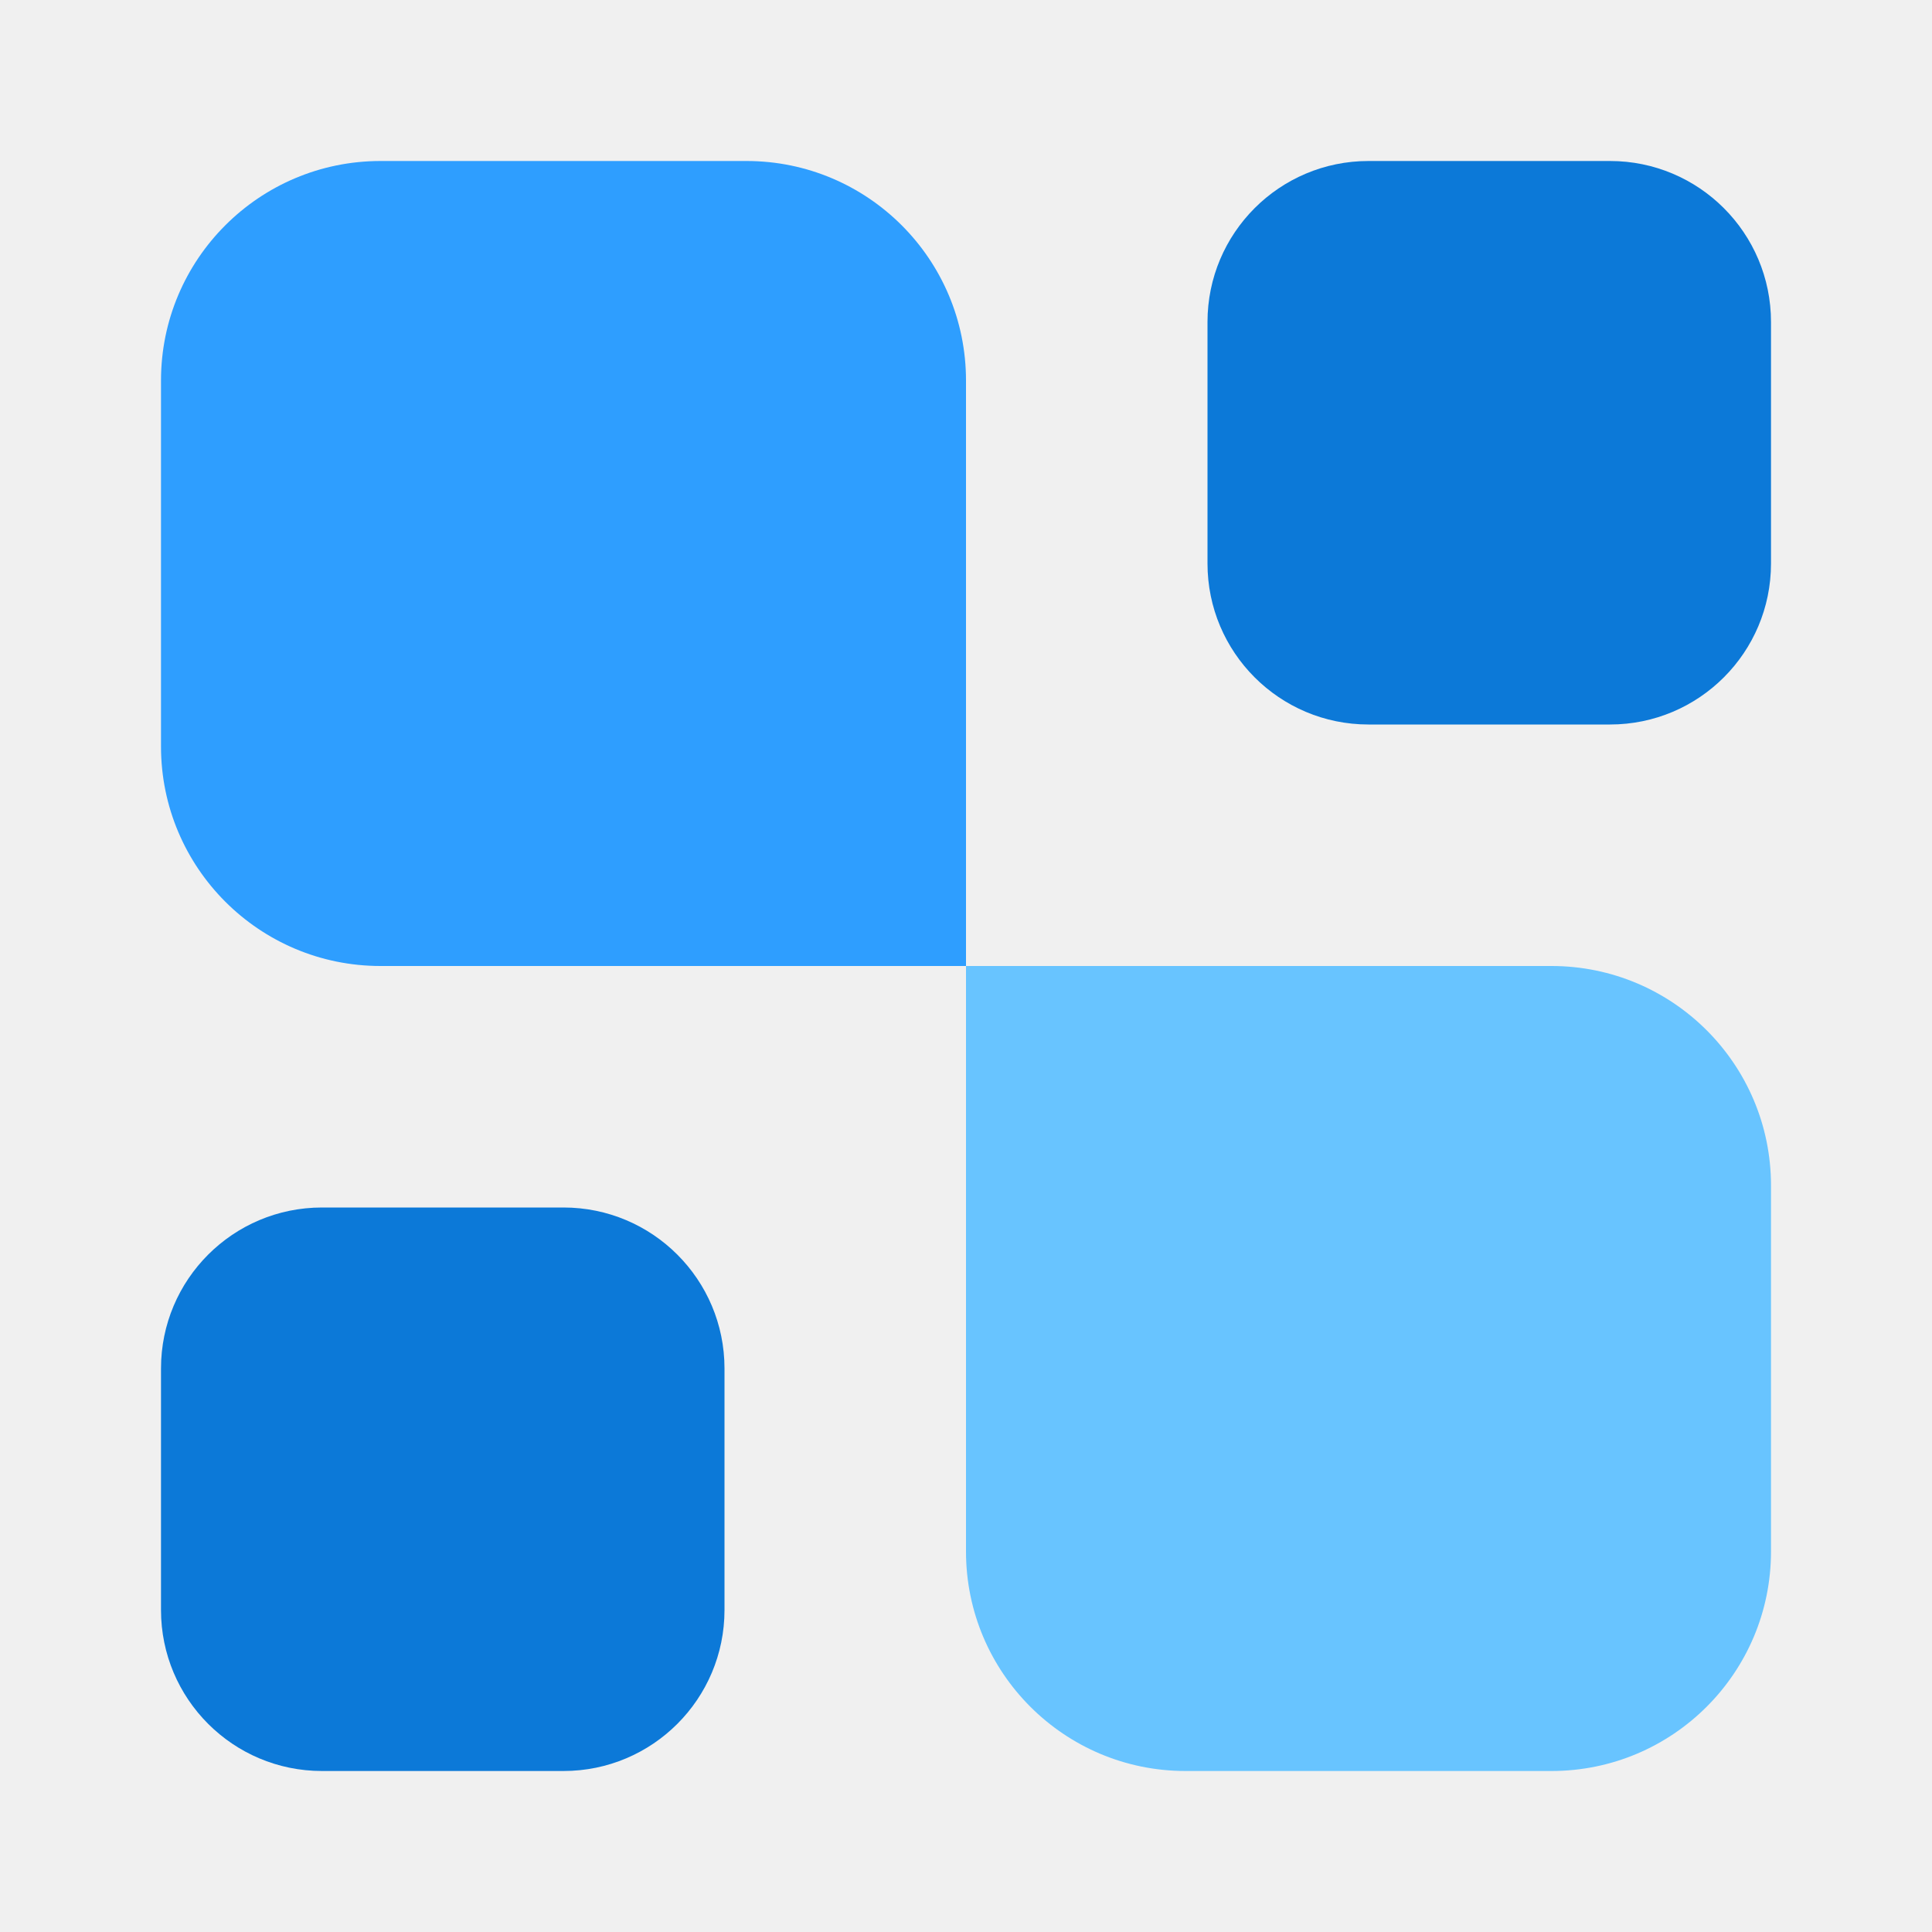
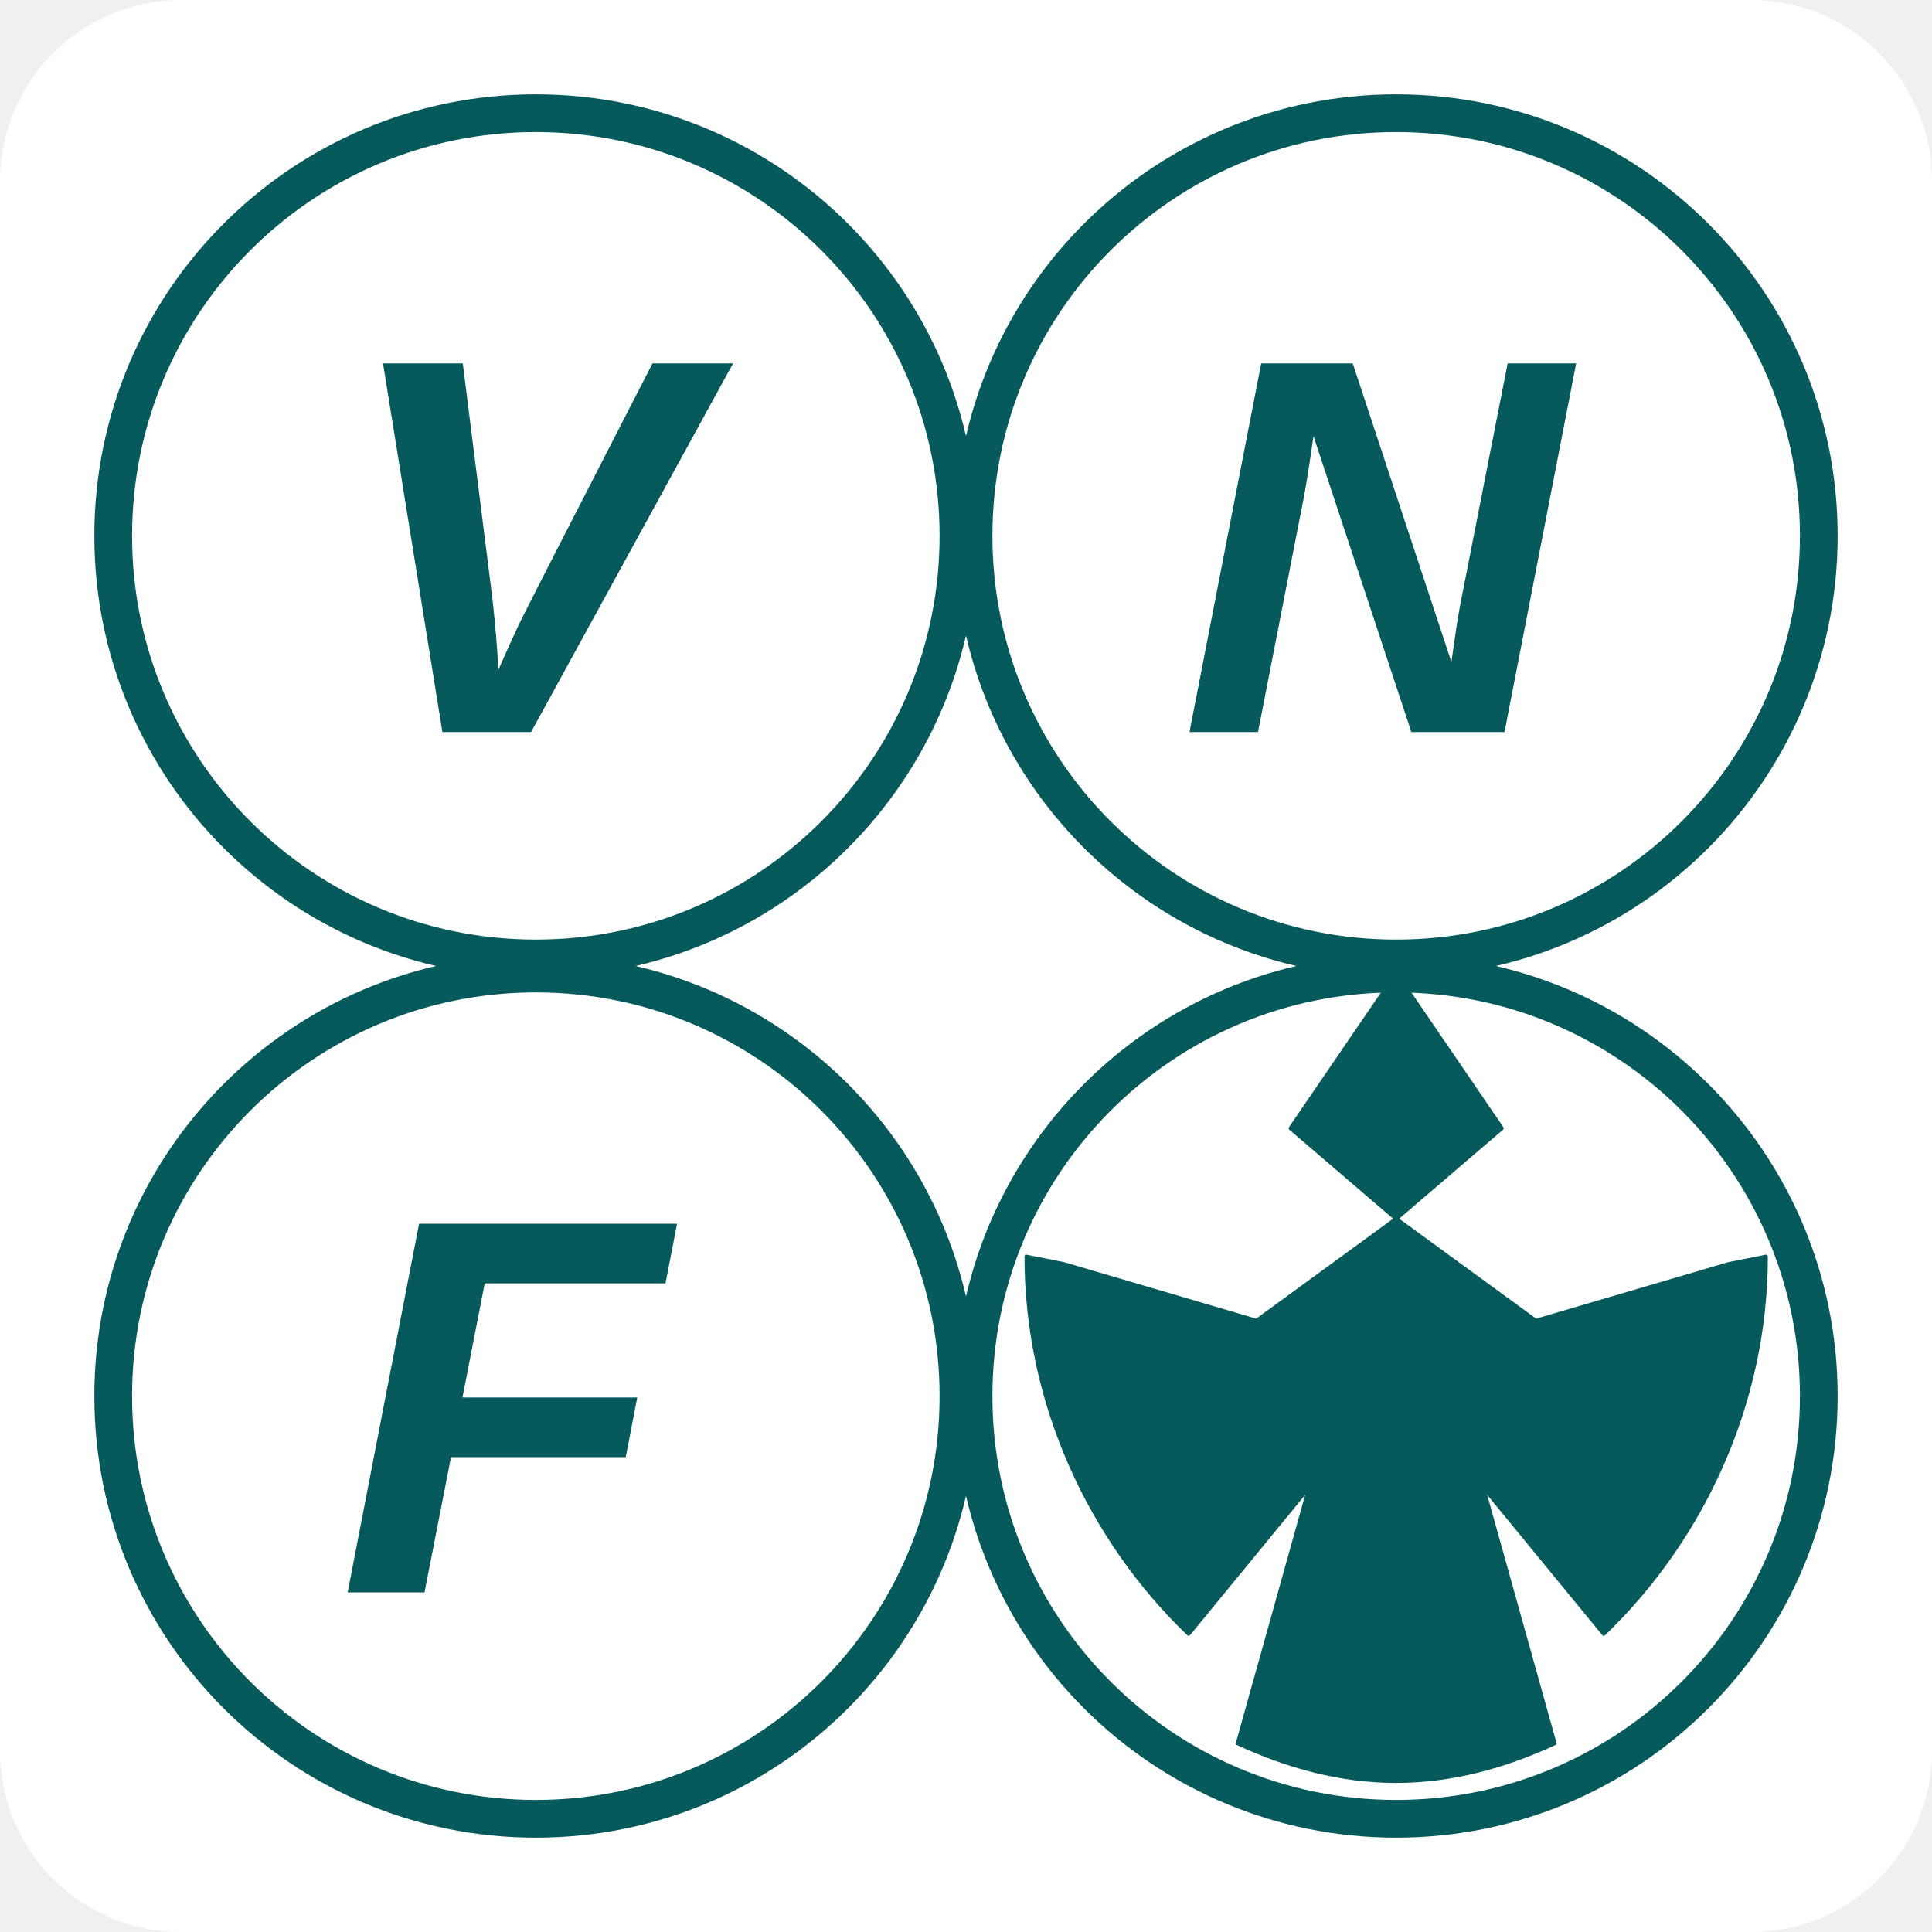
- <svg xmlns="http://www.w3.org/2000/svg" width="24" height="24" viewBox="0 0 24 24" fill="none">
-   <path d="M22 19.273C22 20.779 20.779 22 19.273 22H14.727C13.221 22 12 20.779 12 19.273V12H19.273C20.779 12 22 13.221 22 14.727V19.273Z" fill="#68C4FF" />
-   <path d="M20 2C21.105 2 22 2.895 22 4V7C22 8.105 21.105 9 20 9H17C15.895 9 15 8.105 15 7V4C15 2.895 15.895 2 17 2H20Z" fill="#0C79D8" />
-   <path d="M7 15C8.105 15 9 15.895 9 17V20C9 21.105 8.105 22 7 22H4C2.895 22 2 21.105 2 20V17C2 15.895 2.895 15 4 15H7Z" fill="#0C79D8" />
-   <path d="M12 12H4.727C3.221 12 2 10.779 2 9.273V4.727C2 3.221 3.221 2 4.727 2H9.273C10.779 2 12 3.221 12 4.727V12Z" fill="#2E9EFF" />
+ <svg xmlns="http://www.w3.org/2000/svg" viewBox="0 0 512 512" role="img" aria-label="CT Vai na Fita">
+   <rect width="512" height="512" rx="48" fill="#fff" />
+   <g fill="none" stroke="#075a5b" stroke-width="10">
+     <circle cx="142" cy="142" r="112" />
+     <circle cx="370" cy="142" r="112" />
+     <circle cx="142" cy="370" r="112" />
+     <circle cx="370" cy="370" r="112" />
+   </g>
+   <g fill="#075a5b" font-family="Arial,Helvetica,sans-serif" font-size="142" font-weight="900" font-style="italic" text-anchor="middle">
+     <text x="137" y="194">V</text>
+     <text x="364" y="194">N</text>
+     <text x="133" y="422">F</text>
+   </g>
+   <g fill="#075a5b" stroke="#075a5b" stroke-linejoin="round">
+     <polygon points="370,323 407,350 393,394 347,394 333,350" />
+     <path d="M370 258l-28 41 28 24 28-24z" />
+     <path d="M458 335l-51 15-14 44 32 39c26-25 43-61 43-100z" />
+     <path d="M282 335l51 15 14 44-32 39c-26-25-43-61-43-100z" />
+     <path d="M328 462l19-68h46l19 68c-13 6-27 10-42 10s-29-4-42-10z" />
+   </g>
</svg>
